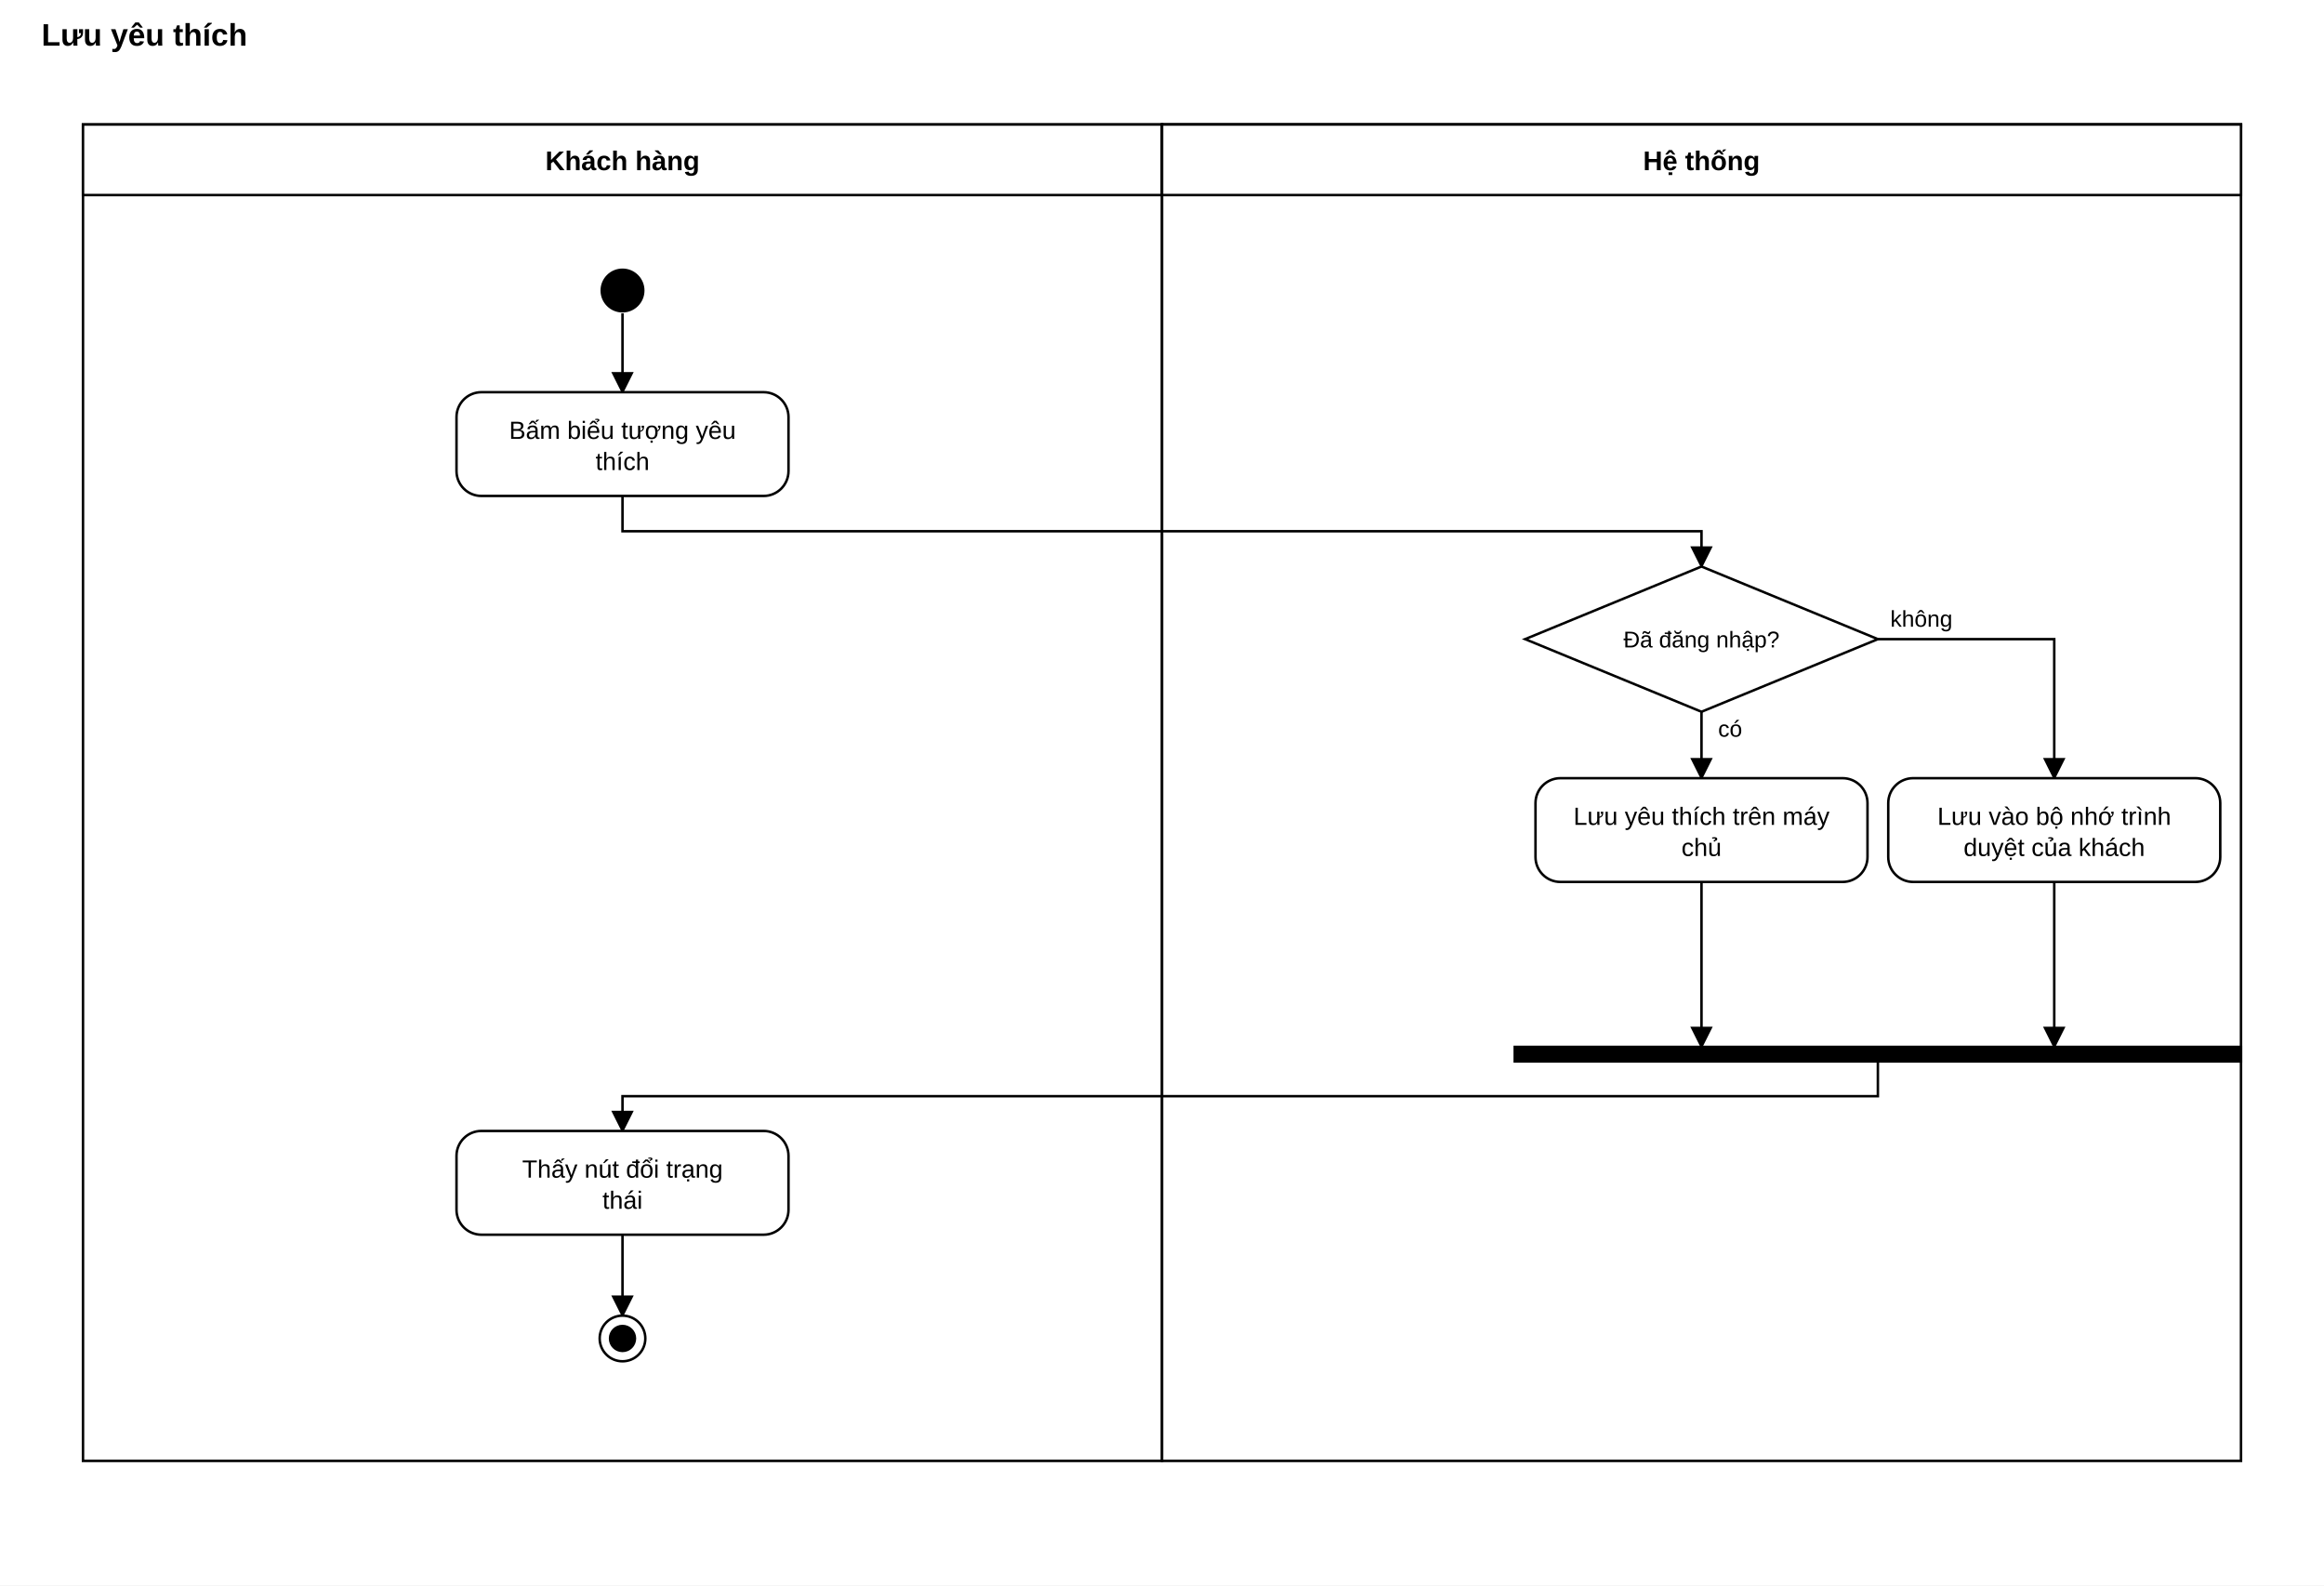
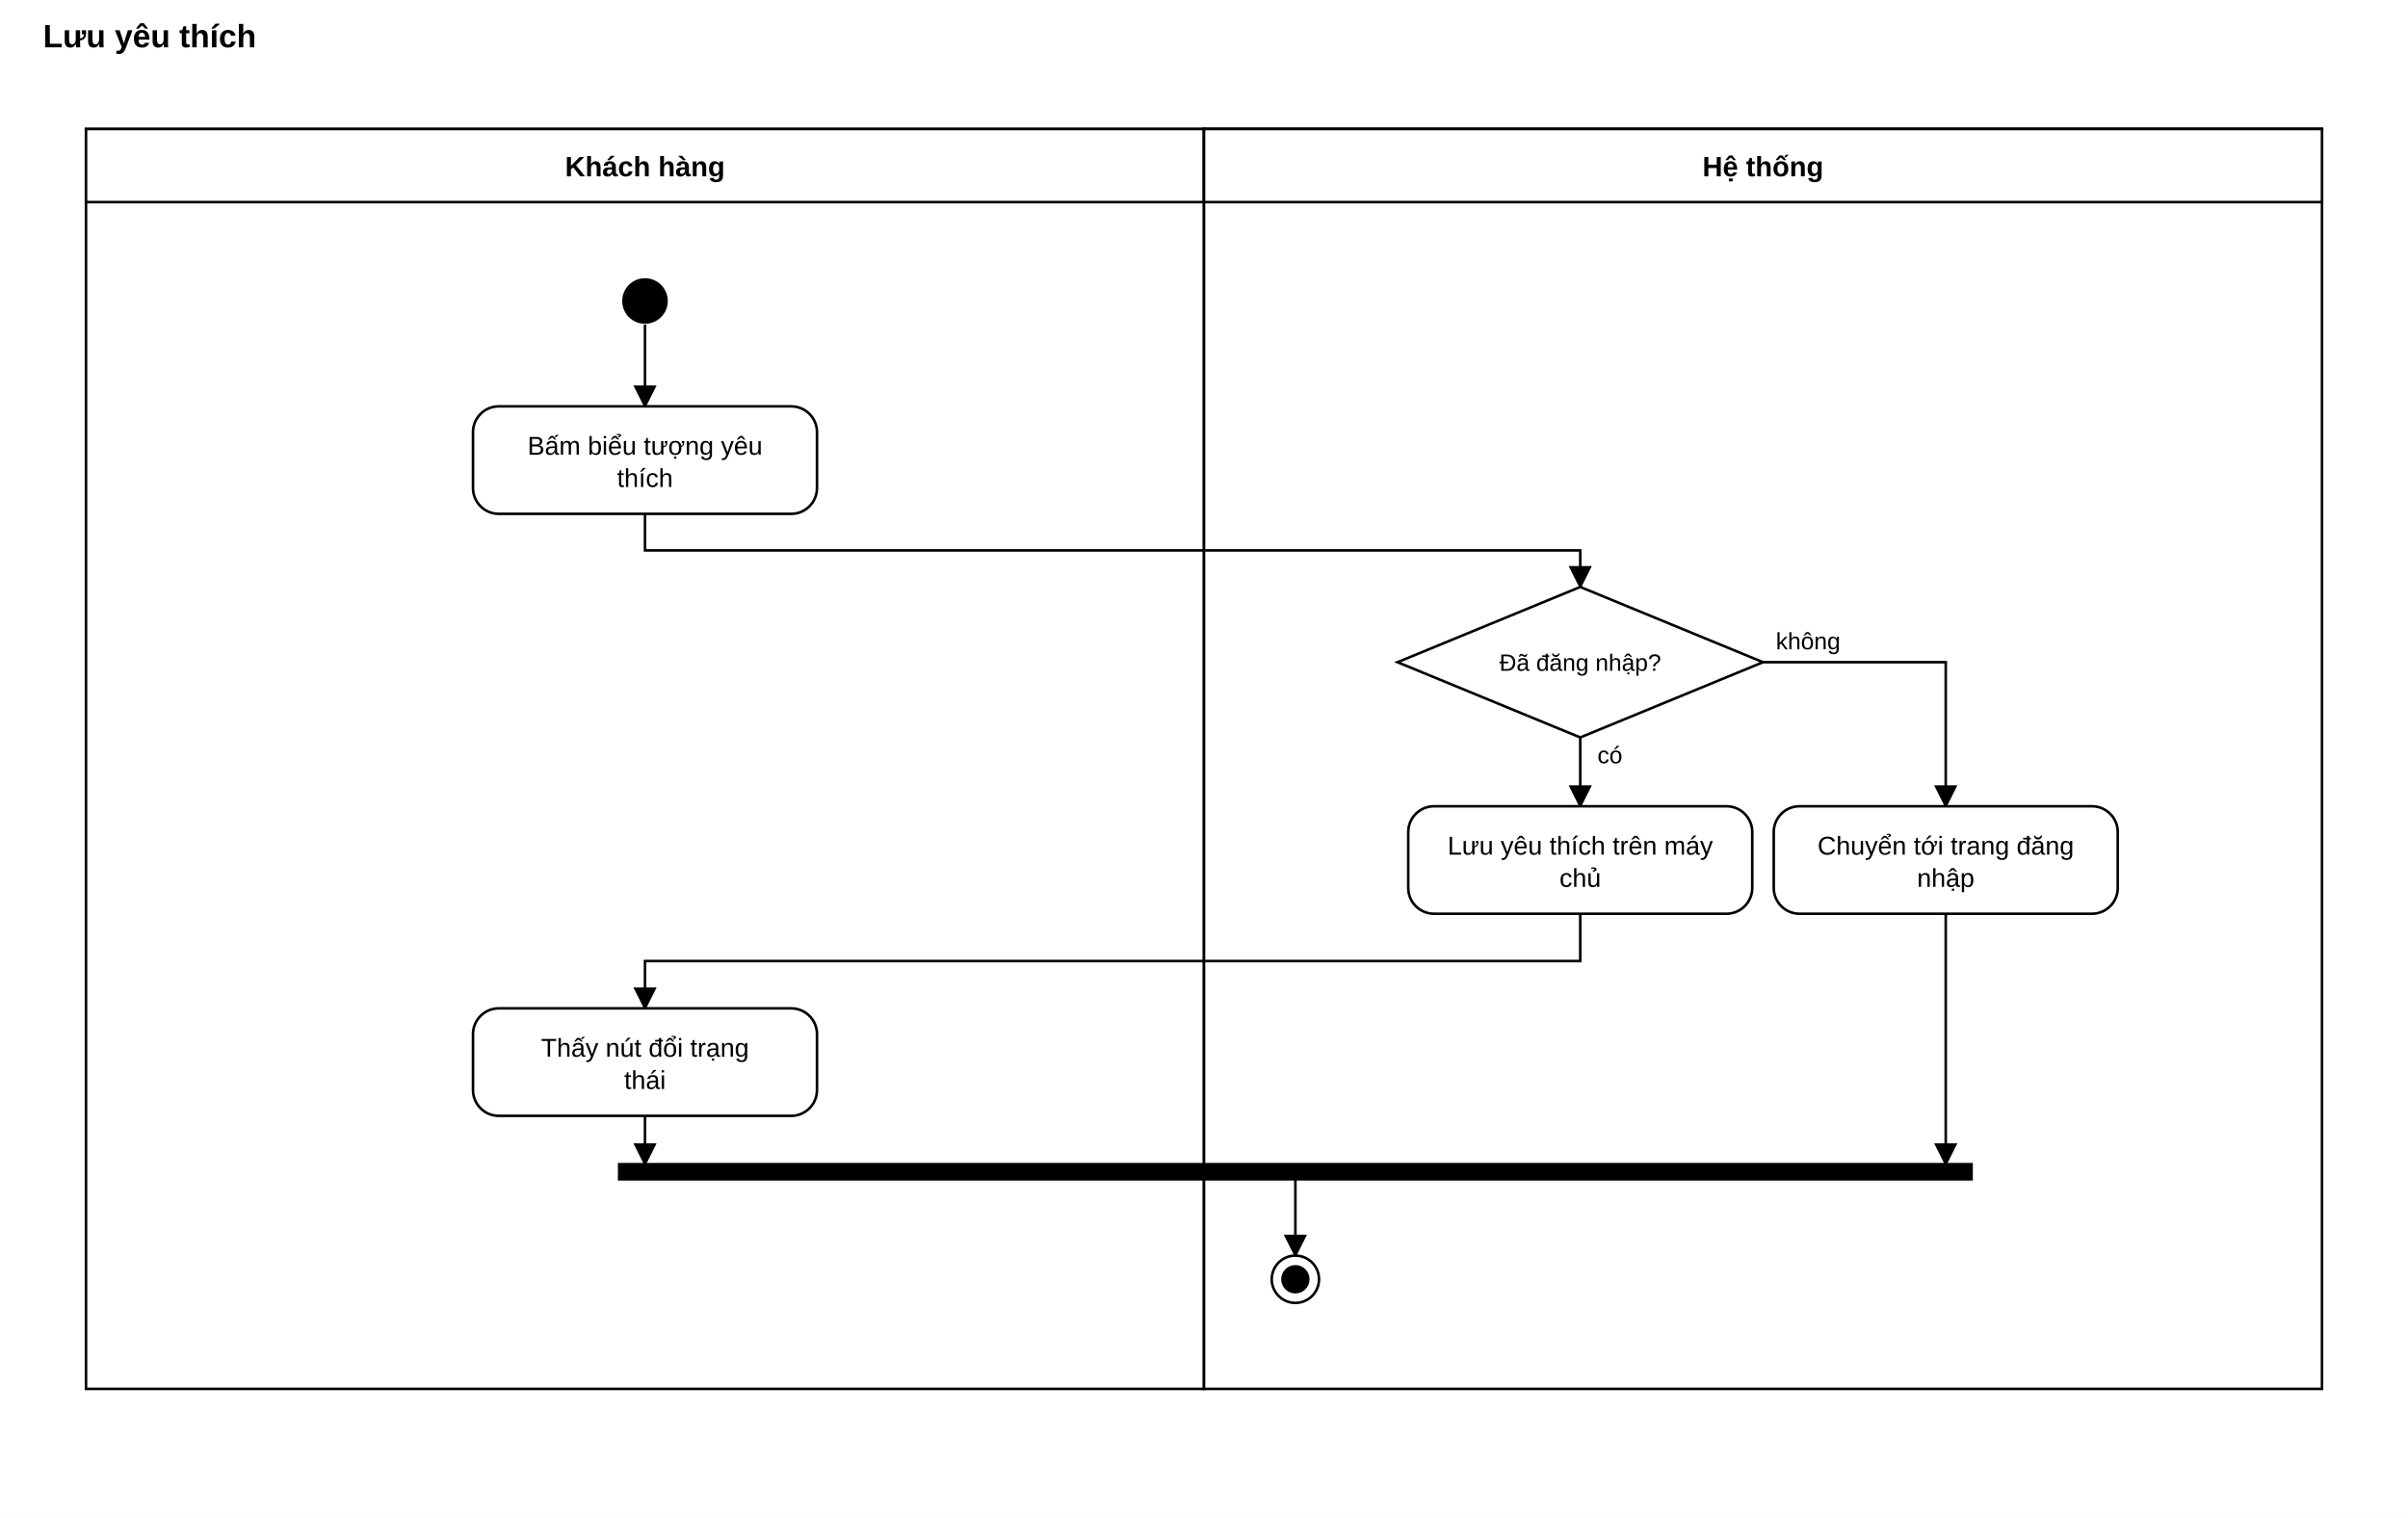
- <svg xmlns="http://www.w3.org/2000/svg" width="1120" height="764" viewBox="0 0 1120 764">
+ <svg xmlns="http://www.w3.org/2000/svg" width="1120" height="706" viewBox="0 0 1120 706">
  <defs>
    <marker id="dac" viewBox="0 0 10 10" refX="9" refY="5" markerWidth="9" markerHeight="9" orient="auto">
      <path d="M0,0 L10,5 L0,10 z" fill="#000" />
    </marker>
    <marker id="ho" viewBox="0 0 12 12" refX="11" refY="6" markerWidth="11" markerHeight="11" orient="auto">
      <path d="M1,1 L11,6 L1,11" fill="none" stroke="#000" stroke-width="1.2" />
    </marker>
  </defs>
  <rect width="100%" height="100%" fill="#fff" />
  <text x="20" y="22" font-family="Arial, Helvetica, sans-serif" font-size="15" text-anchor="start" font-weight="bold" fill="#000">Lưu yêu thích</text>
  <rect x="560" y="60" width="520" height="1" rx="0" fill="#fff" stroke="#000" stroke-width="1.2" />
-   <rect x="40" y="60" width="520" height="644" rx="0" fill="#fff" stroke="#000" stroke-width="1.2" />
+   <rect x="40" y="60" width="520" height="586.0" rx="0" fill="#fff" stroke="#000" stroke-width="1.2" />
  <rect x="40" y="60" width="520" height="34" rx="0" fill="#fff" stroke="#000" stroke-width="1.2" />
  <text x="300.0" y="82" font-family="Arial, Helvetica, sans-serif" font-size="13" text-anchor="middle" font-weight="bold" fill="#000">Khách hàng</text>
-   <rect x="560" y="60" width="520" height="644" rx="0" fill="#fff" stroke="#000" stroke-width="1.2" />
+   <rect x="560" y="60" width="520" height="586.0" rx="0" fill="#fff" stroke="#000" stroke-width="1.2" />
  <rect x="560" y="60" width="520" height="34" rx="0" fill="#fff" stroke="#000" stroke-width="1.2" />
  <text x="820.0" y="82" font-family="Arial, Helvetica, sans-serif" font-size="13" text-anchor="middle" font-weight="bold" fill="#000">Hệ thống</text>
-   <line x1="300" y1="151.0" x2="300" y2="189.0" stroke="#000" stroke-width="1.2" marker-end="url(#dac)" />
-   <path d="M 300 239.0 V 256.0 H 820 V 273.0" fill="none" stroke="#000" stroke-width="1.2" marker-end="url(#dac)" />
-   <line x1="820" y1="343.0" x2="820" y2="375.0" stroke="#000" stroke-width="1.2" marker-end="url(#dac)" />
-   <text x="828" y="355.0" font-family="Arial, Helvetica, sans-serif" font-size="11" text-anchor="start" font-weight="normal" fill="#000">có</text>
-   <path d="M 905.0 308 H 990 V 375.0" fill="none" stroke="#000" stroke-width="1.2" marker-end="url(#dac)" />
-   <text x="911.0" y="302" font-family="Arial, Helvetica, sans-serif" font-size="11" text-anchor="start" font-weight="normal" fill="#000">không</text>
-   <line x1="820" y1="425.0" x2="820" y2="504.5" stroke="#000" stroke-width="1.2" marker-end="url(#dac)" />
-   <line x1="990" y1="425.0" x2="990" y2="504.5" stroke="#000" stroke-width="1.2" marker-end="url(#dac)" />
-   <path d="M 905.0 511.5 V 528.25 H 300 V 545.0" fill="none" stroke="#000" stroke-width="1.2" marker-end="url(#dac)" />
-   <line x1="300" y1="595.0" x2="300.0" y2="634.0" stroke="#000" stroke-width="1.2" marker-end="url(#dac)" />
+   <line x1="300" y1="151.0" x2="300.0" y2="189.0" stroke="#000" stroke-width="1.2" marker-end="url(#dac)" />
+   <path d="M 300.0 239.0 V 256.0 H 735.0 V 273.0" fill="none" stroke="#000" stroke-width="1.2" marker-end="url(#dac)" />
+   <line x1="735.0" y1="343.0" x2="735.0" y2="375.0" stroke="#000" stroke-width="1.2" marker-end="url(#dac)" />
+   <text x="743.0" y="355.0" font-family="Arial, Helvetica, sans-serif" font-size="11" text-anchor="start" font-weight="normal" fill="#000">có</text>
+   <path d="M 735.0 425.0 V 447.0 H 300.0 V 469.0" fill="none" stroke="#000" stroke-width="1.2" marker-end="url(#dac)" />
+   <path d="M 820.0 308 H 905.0 V 375.0" fill="none" stroke="#000" stroke-width="1.2" marker-end="url(#dac)" />
+   <text x="826.0" y="302" font-family="Arial, Helvetica, sans-serif" font-size="11" text-anchor="start" font-weight="normal" fill="#000">không</text>
+   <line x1="300.0" y1="519.0" x2="300.0" y2="541.5" stroke="#000" stroke-width="1.2" marker-end="url(#dac)" />
+   <line x1="905.0" y1="425.0" x2="905.0" y2="541.5" stroke="#000" stroke-width="1.2" marker-end="url(#dac)" />
+   <line x1="602.5" y1="548.5" x2="602.5" y2="584.0" stroke="#000" stroke-width="1.2" marker-end="url(#dac)" />
  <circle cx="300" cy="140" r="10" fill="#000" stroke="#000" stroke-width="1.2" />
  <rect x="220.0" y="189.0" width="160" height="50" rx="12" fill="#fff" stroke="#000" stroke-width="1.2" />
-   <text x="300" y="211.5" font-family="Arial, Helvetica, sans-serif" font-size="12" text-anchor="middle" font-weight="normal" fill="#000">Bấm biểu tượng yêu</text>
-   <text x="300" y="226.5" font-family="Arial, Helvetica, sans-serif" font-size="12" text-anchor="middle" font-weight="normal" fill="#000">thích</text>
-   <path d="M 820 273.0 L 905.0 308 L 820 343.0 L 735.0 308 Z" fill="#fff" stroke="#000" stroke-width="1.2" />
-   <text x="820" y="312" font-family="Arial, Helvetica, sans-serif" font-size="11" text-anchor="middle" font-weight="normal" fill="#000">Đã đăng nhập?</text>
-   <rect x="740.0" y="375.0" width="160" height="50" rx="12" fill="#fff" stroke="#000" stroke-width="1.2" />
-   <text x="820" y="397.5" font-family="Arial, Helvetica, sans-serif" font-size="12" text-anchor="middle" font-weight="normal" fill="#000">Lưu yêu thích trên máy</text>
-   <text x="820" y="412.5" font-family="Arial, Helvetica, sans-serif" font-size="12" text-anchor="middle" font-weight="normal" fill="#000">chủ</text>
-   <rect x="910.0" y="375.0" width="160" height="50" rx="12" fill="#fff" stroke="#000" stroke-width="1.2" />
-   <text x="990" y="397.5" font-family="Arial, Helvetica, sans-serif" font-size="12" text-anchor="middle" font-weight="normal" fill="#000">Lưu vào bộ nhớ trình</text>
-   <text x="990" y="412.5" font-family="Arial, Helvetica, sans-serif" font-size="12" text-anchor="middle" font-weight="normal" fill="#000">duyệt của khách</text>
-   <rect x="730.0" y="504.5" width="350" height="7" rx="0" fill="#000" stroke="#000" stroke-width="1.2" />
-   <rect x="220.0" y="545.0" width="160" height="50" rx="12" fill="#fff" stroke="#000" stroke-width="1.2" />
-   <text x="300" y="567.5" font-family="Arial, Helvetica, sans-serif" font-size="12" text-anchor="middle" font-weight="normal" fill="#000">Thấy nút đổi trạng</text>
-   <text x="300" y="582.5" font-family="Arial, Helvetica, sans-serif" font-size="12" text-anchor="middle" font-weight="normal" fill="#000">thái</text>
-   <circle cx="300" cy="645.0" r="11" fill="#fff" stroke="#000" stroke-width="1.2" />
-   <circle cx="300" cy="645.0" r="6" fill="#000" stroke="#000" stroke-width="1.2" />
+   <text x="300.0" y="211.5" font-family="Arial, Helvetica, sans-serif" font-size="12" text-anchor="middle" font-weight="normal" fill="#000">Bấm biểu tượng yêu</text>
+   <text x="300.0" y="226.5" font-family="Arial, Helvetica, sans-serif" font-size="12" text-anchor="middle" font-weight="normal" fill="#000">thích</text>
+   <path d="M 735.0 273.0 L 820.0 308 L 735.0 343.0 L 650.0 308 Z" fill="#fff" stroke="#000" stroke-width="1.2" />
+   <text x="735.0" y="312" font-family="Arial, Helvetica, sans-serif" font-size="11" text-anchor="middle" font-weight="normal" fill="#000">Đã đăng nhập?</text>
+   <rect x="655.0" y="375.0" width="160" height="50" rx="12" fill="#fff" stroke="#000" stroke-width="1.2" />
+   <text x="735.0" y="397.5" font-family="Arial, Helvetica, sans-serif" font-size="12" text-anchor="middle" font-weight="normal" fill="#000">Lưu yêu thích trên máy</text>
+   <text x="735.0" y="412.5" font-family="Arial, Helvetica, sans-serif" font-size="12" text-anchor="middle" font-weight="normal" fill="#000">chủ</text>
+   <rect x="220.0" y="469.0" width="160" height="50" rx="12" fill="#fff" stroke="#000" stroke-width="1.2" />
+   <text x="300.0" y="491.5" font-family="Arial, Helvetica, sans-serif" font-size="12" text-anchor="middle" font-weight="normal" fill="#000">Thấy nút đổi trạng</text>
+   <text x="300.0" y="506.5" font-family="Arial, Helvetica, sans-serif" font-size="12" text-anchor="middle" font-weight="normal" fill="#000">thái</text>
+   <rect x="825.0" y="375.0" width="160" height="50" rx="12" fill="#fff" stroke="#000" stroke-width="1.2" />
+   <text x="905.0" y="397.5" font-family="Arial, Helvetica, sans-serif" font-size="12" text-anchor="middle" font-weight="normal" fill="#000">Chuyển tới trang đăng</text>
+   <text x="905.0" y="412.5" font-family="Arial, Helvetica, sans-serif" font-size="12" text-anchor="middle" font-weight="normal" fill="#000">nhập</text>
+   <rect x="288.0" y="541.5" width="629.0" height="7" rx="0" fill="#000" stroke="#000" stroke-width="1.2" />
+   <circle cx="602.5" cy="595.0" r="11" fill="#fff" stroke="#000" stroke-width="1.2" />
+   <circle cx="602.5" cy="595.0" r="6" fill="#000" stroke="#000" stroke-width="1.2" />
</svg>
